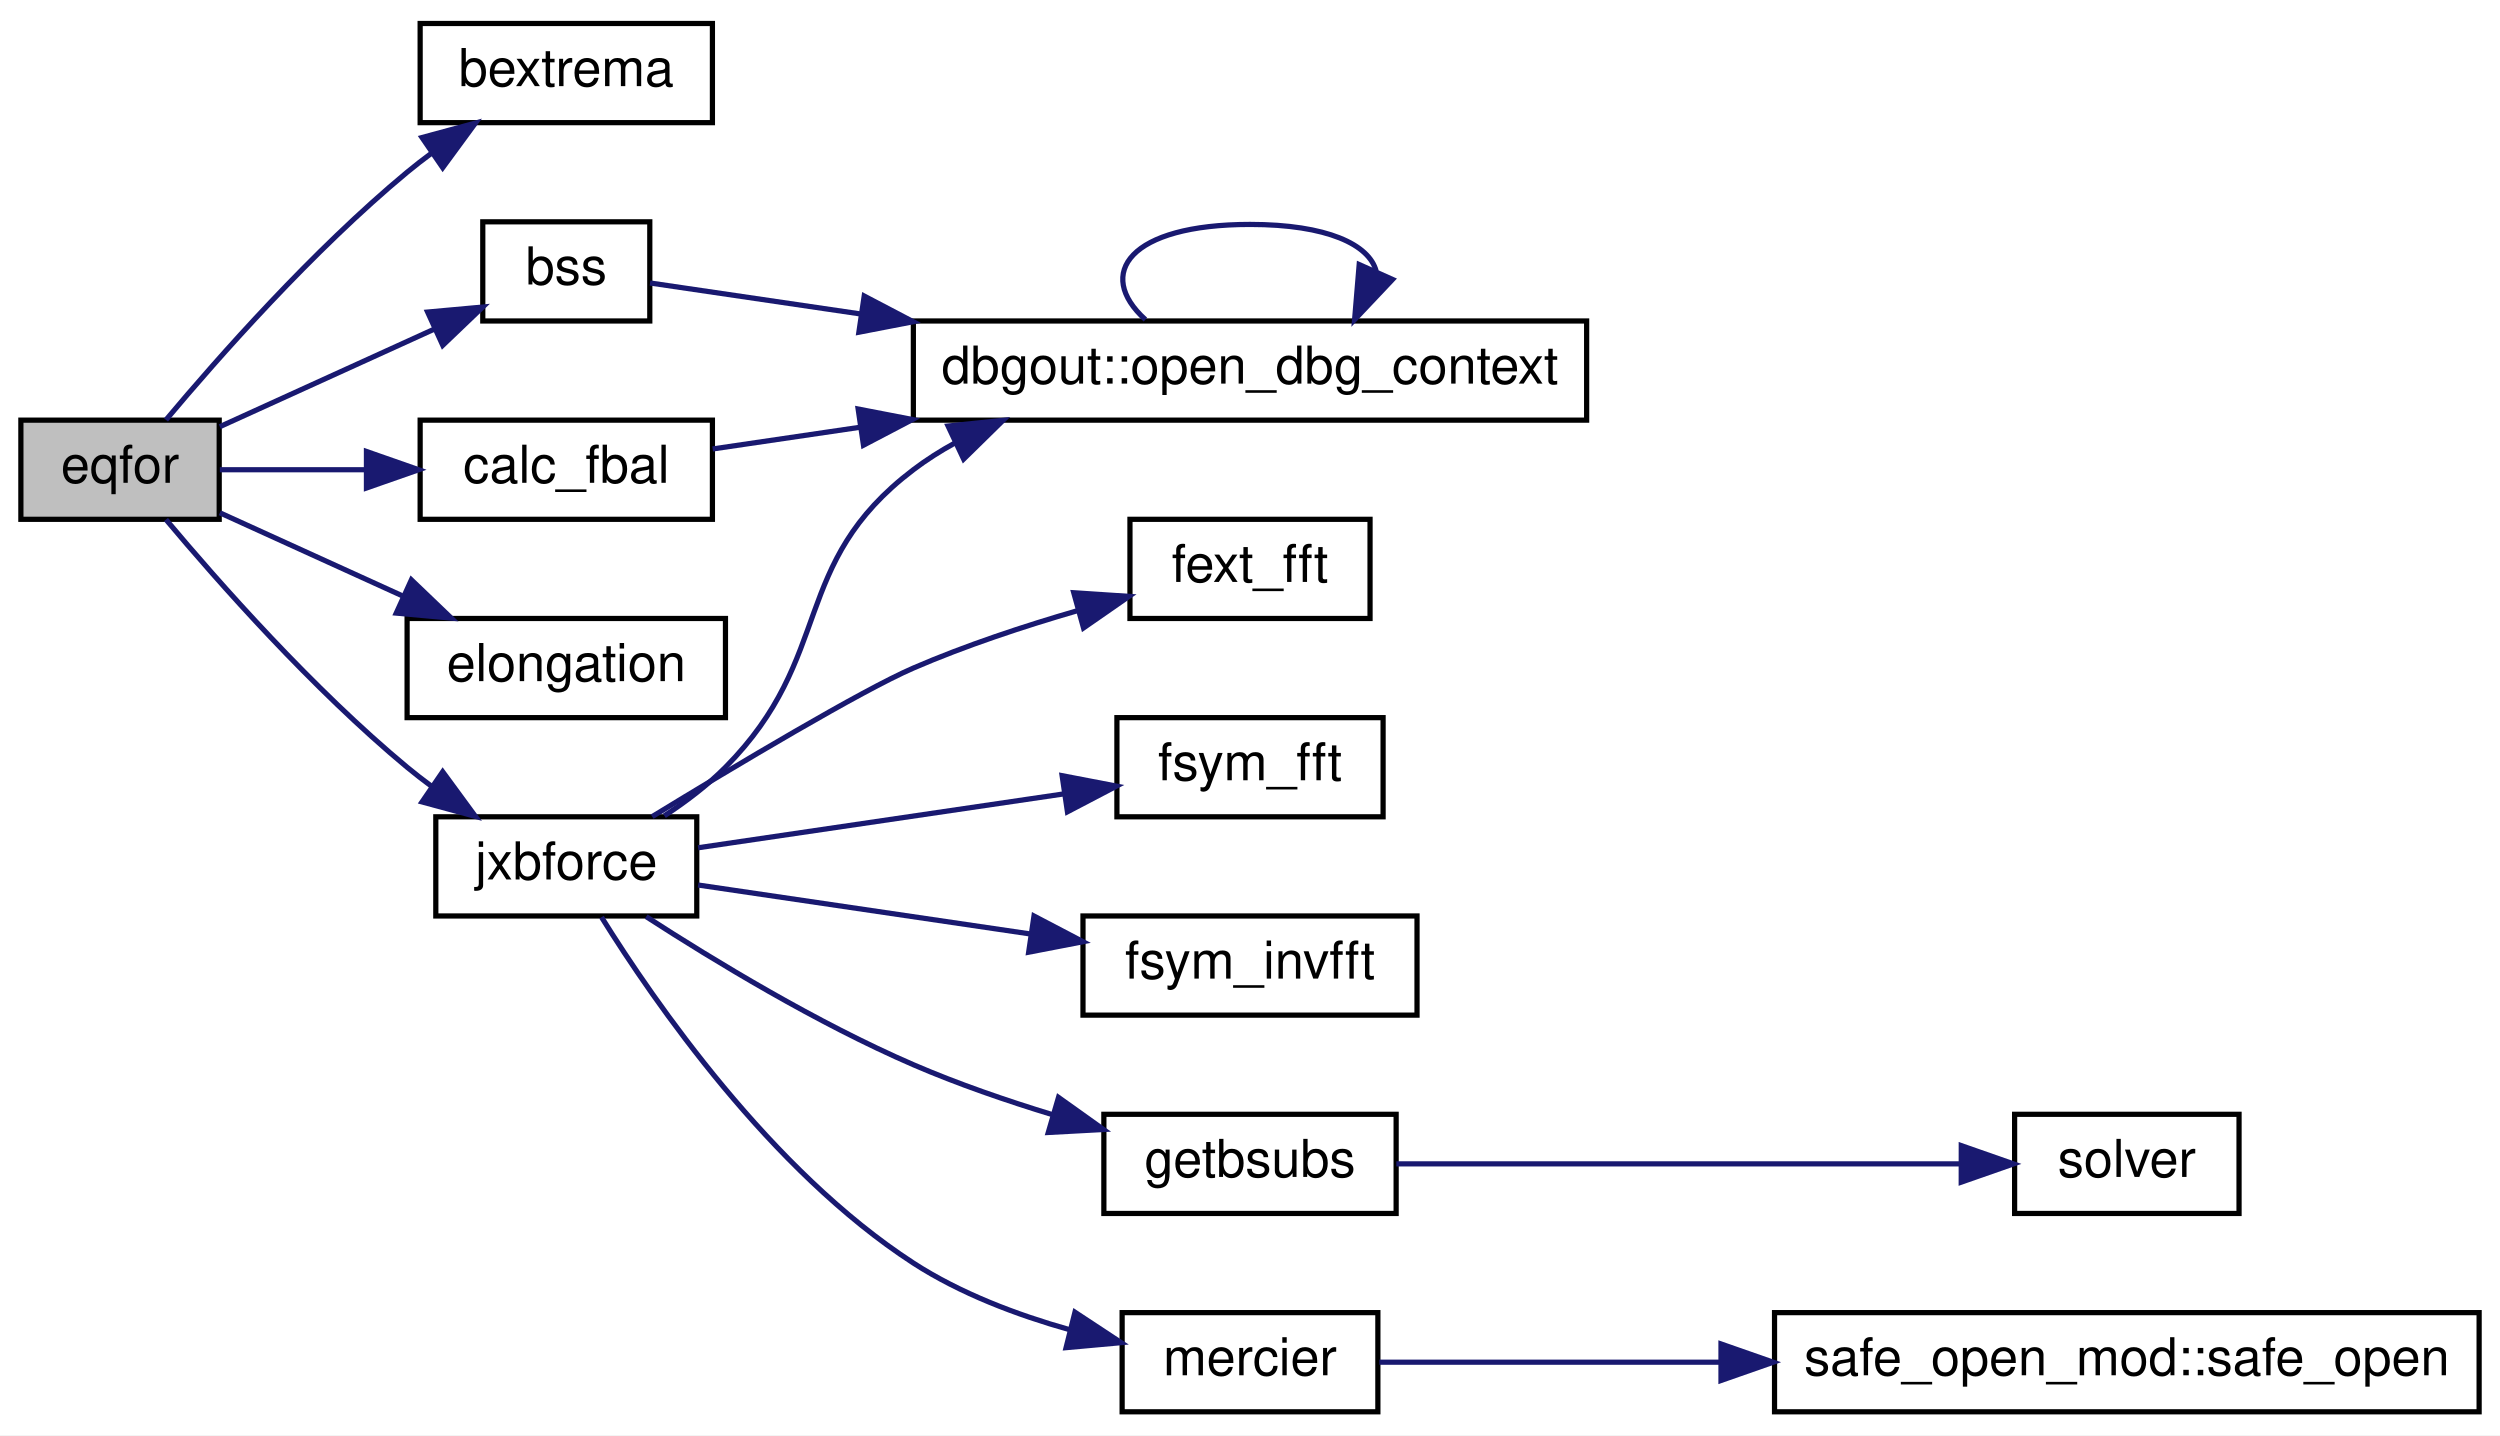
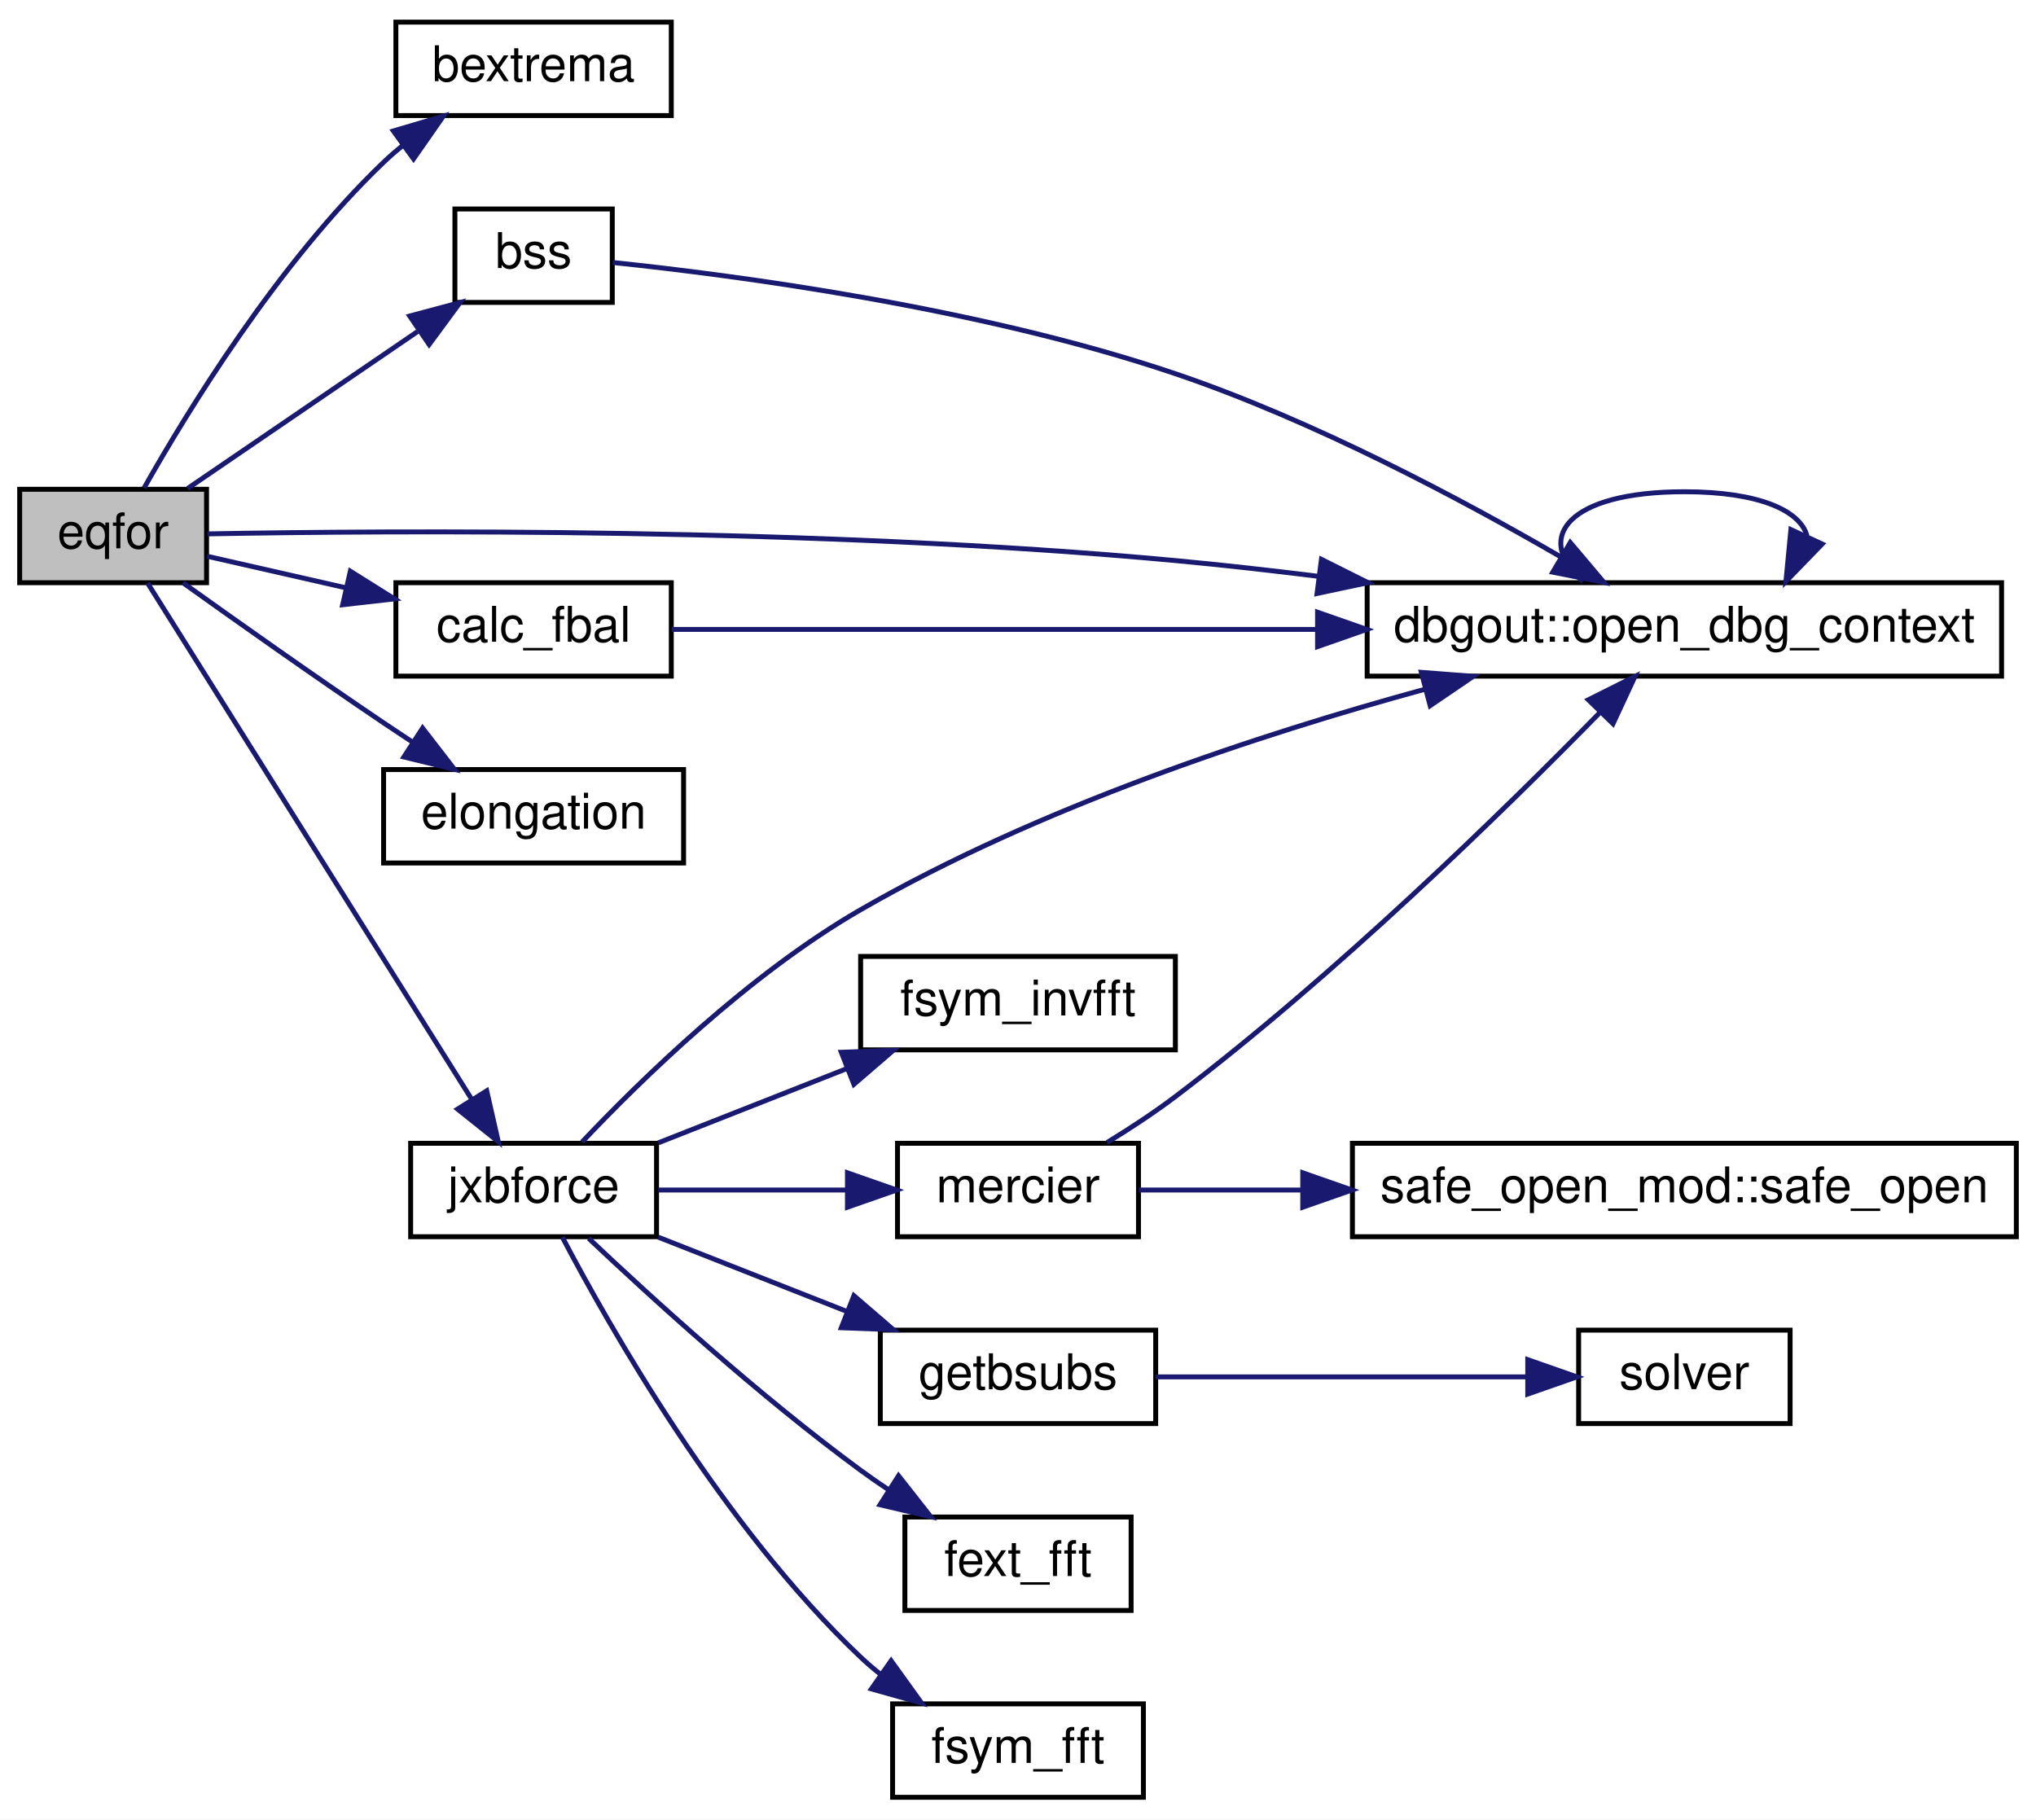
- <svg xmlns="http://www.w3.org/2000/svg" xmlns:xlink="http://www.w3.org/1999/xlink" width="479pt" height="275pt" viewBox="0.00 0.00 479.00 275.00">
-   <g id="graph0" class="graph" transform="scale(1 1) rotate(0) translate(4 271)">
-     <polygon fill="white" stroke="transparent" points="-4,4 -4,-271 475,-271 475,4 -4,4" />
+ <svg xmlns="http://www.w3.org/2000/svg" xmlns:xlink="http://www.w3.org/1999/xlink" width="414pt" height="370pt" viewBox="0.00 0.00 414.00 370.00">
+   <g id="graph0" class="graph" transform="scale(1 1) rotate(0) translate(4 366)">
+     <polygon fill="white" stroke="transparent" points="-4,4 -4,-366 410,-366 410,4 -4,4" />
    <g id="node1" class="node">
      <g id="a_node1">
        <a xlink:title="Basis physics analysis and evaluaton of force balance. This is where most of the contents of the thre...">
-           <polygon fill="#bfbfbf" stroke="black" points="0,-171.5 0,-190.5 38,-190.5 38,-171.5 0,-171.5" />
-           <text text-anchor="middle" x="19" y="-178.5" font-family="Helvetica,sans-Serif" font-size="10.00">eqfor</text>
+           <polygon fill="#bfbfbf" stroke="black" points="0,-247.5 0,-266.5 38,-266.5 38,-247.5 0,-247.5" />
+           <text text-anchor="middle" x="19" y="-254.5" font-family="Helvetica,sans-Serif" font-size="10.00">eqfor</text>
        </a>
      </g>
    </g>
    <g id="node2" class="node">
      <g id="a_node2">
        <a xlink:href="../../d9/d25/bextrema_8f90.html#aba3f90e7c94f19661c0eea471f1e05a5" target="_top" xlink:title="Computes minimum and maximum  along  between two angle lines ( ).">
-           <polygon fill="white" stroke="black" points="76.5,-247.5 76.5,-266.5 132.5,-266.5 132.5,-247.5 76.5,-247.5" />
-           <text text-anchor="middle" x="104.5" y="-254.5" font-family="Helvetica,sans-Serif" font-size="10.00">bextrema</text>
+           <polygon fill="white" stroke="black" points="76.5,-342.5 76.5,-361.5 132.5,-361.5 132.5,-342.5 76.5,-342.5" />
+           <text text-anchor="middle" x="104.5" y="-349.5" font-family="Helvetica,sans-Serif" font-size="10.00">bextrema</text>
        </a>
      </g>
    </g>
    <g id="edge1" class="edge">
-       <path fill="none" stroke="midnightblue" d="M27.8,-190.55C37.78,-202.45 55.95,-223.03 74,-238 75.51,-239.25 77.11,-240.49 78.75,-241.7" />
-       <polygon fill="midnightblue" stroke="midnightblue" points="76.86,-244.65 87.09,-247.42 80.82,-238.87 76.86,-244.65" />
+       <path fill="none" stroke="midnightblue" d="M25.3,-266.77C33.99,-282.17 52.47,-312.43 74,-333 75.24,-334.19 76.57,-335.34 77.94,-336.46" />
+       <polygon fill="midnightblue" stroke="midnightblue" points="75.99,-339.37 86.15,-342.38 80.09,-333.69 75.99,-339.37" />
    </g>
    <g id="node3" class="node">
      <g id="a_node3">
        <a xlink:href="../../d7/d77/bss_8f90.html#acdfd6dccfb28d75e1de40c6822f5736b" target="_top" xlink:title="Computes br, bphi, bz, bsubs on half-radial mesh.">
-           <polygon fill="white" stroke="black" points="88.5,-209.5 88.5,-228.5 120.5,-228.5 120.5,-209.5 88.5,-209.5" />
-           <text text-anchor="middle" x="104.5" y="-216.5" font-family="Helvetica,sans-Serif" font-size="10.00">bss</text>
+           <polygon fill="white" stroke="black" points="88.5,-304.5 88.5,-323.5 120.5,-323.5 120.5,-304.5 88.5,-304.5" />
+           <text text-anchor="middle" x="104.5" y="-311.5" font-family="Helvetica,sans-Serif" font-size="10.00">bss</text>
        </a>
      </g>
    </g>
    <g id="edge2" class="edge">
-       <path fill="none" stroke="midnightblue" d="M38.12,-189.25C50.12,-194.71 66.01,-201.94 79.11,-207.9" />
-       <polygon fill="midnightblue" stroke="midnightblue" points="77.93,-211.21 88.49,-212.17 80.83,-204.84 77.93,-211.21" />
+       <path fill="none" stroke="midnightblue" d="M34.16,-266.67C46.96,-275.4 66,-288.4 80.9,-298.57" />
+       <polygon fill="midnightblue" stroke="midnightblue" points="79.31,-301.73 89.54,-304.47 83.26,-295.94 79.31,-301.73" />
+     </g>
+     <g id="node4" class="node">
+       <g id="a_node4">
+         <a xlink:href="../../d8/dfd/namespacedbgout.html#acdd1612a38e44b6469dc03d9d1c6ceed" target="_top" xlink:title="check if any output is desired for the current iteration check if the given context should be openend...">
+           <polygon fill="white" stroke="black" points="274,-228.5 274,-247.5 403,-247.5 403,-228.5 274,-228.5" />
+           <text text-anchor="middle" x="338.5" y="-235.5" font-family="Helvetica,sans-Serif" font-size="10.00">dbgout::open_dbg_context</text>
+         </a>
+       </g>
+     </g>
+     <g id="edge18" class="edge">
+       <path fill="none" stroke="midnightblue" d="M38.17,-257.43C75.26,-258.11 162.32,-258.77 235,-252 244.42,-251.12 254.31,-250.01 264.07,-248.8" />
+       <polygon fill="midnightblue" stroke="midnightblue" points="264.7,-252.25 274.17,-247.51 263.81,-245.31 264.7,-252.25" />
    </g>
    <g id="node5" class="node">
      <g id="a_node5">
        <a xlink:href="../../d9/dff/calc__fbal_8f90.html#a6cdc3d21c48f66aeaff8ab5e639641b6" target="_top" xlink:title="Compute flux-surface averaged radial force balance .">
-           <polygon fill="white" stroke="black" points="76.5,-171.5 76.5,-190.5 132.5,-190.5 132.5,-171.5 76.5,-171.5" />
-           <text text-anchor="middle" x="104.5" y="-178.5" font-family="Helvetica,sans-Serif" font-size="10.00">calc_fbal</text>
+           <polygon fill="white" stroke="black" points="76.5,-228.5 76.5,-247.5 132.5,-247.5 132.5,-228.5 76.5,-228.5" />
+           <text text-anchor="middle" x="104.5" y="-235.5" font-family="Helvetica,sans-Serif" font-size="10.00">calc_fbal</text>
        </a>
      </g>
    </g>
    <g id="edge5" class="edge">
-       <path fill="none" stroke="midnightblue" d="M38.12,-181C46.29,-181 56.26,-181 65.93,-181" />
-       <polygon fill="midnightblue" stroke="midnightblue" points="66.21,-184.5 76.21,-181 66.21,-177.5 66.21,-184.5" />
+       <path fill="none" stroke="midnightblue" d="M38.12,-252.88C46.38,-251 56.48,-248.7 66.24,-246.48" />
+       <polygon fill="midnightblue" stroke="midnightblue" points="67.24,-249.84 76.21,-244.21 65.68,-243.02 67.24,-249.84" />
    </g>
    <g id="node6" class="node">
      <g id="a_node6">
        <a xlink:href="../../d4/d21/elongation_8f90.html#ad09a13ed71a559093ad6f28eef38c9c7" target="_top" xlink:title="Compute Waist thickness and height in  symmetry planes.">
-           <polygon fill="white" stroke="black" points="74,-133.5 74,-152.5 135,-152.5 135,-133.5 74,-133.5" />
-           <text text-anchor="middle" x="104.5" y="-140.5" font-family="Helvetica,sans-Serif" font-size="10.00">elongation</text>
+           <polygon fill="white" stroke="black" points="74,-190.5 74,-209.5 135,-209.5 135,-190.5 74,-190.5" />
+           <text text-anchor="middle" x="104.5" y="-197.5" font-family="Helvetica,sans-Serif" font-size="10.00">elongation</text>
        </a>
      </g>
    </g>
    <g id="edge7" class="edge">
-       <path fill="none" stroke="midnightblue" d="M38.12,-172.75C48.31,-168.12 61.31,-162.2 73.02,-156.87" />
-       <polygon fill="midnightblue" stroke="midnightblue" points="74.82,-159.9 82.47,-152.57 71.92,-153.53 74.82,-159.9" />
+       <path fill="none" stroke="midnightblue" d="M33.21,-247.48C44.08,-239.7 59.93,-228.48 74,-219 75.89,-217.73 77.85,-216.42 79.83,-215.12" />
+       <polygon fill="midnightblue" stroke="midnightblue" points="81.93,-217.93 88.41,-209.55 78.12,-212.06 81.93,-217.93" />
    </g>
    <g id="node7" class="node">
      <g id="a_node7">
        <a xlink:href="../../d6/d53/jxbforce_8f90.html#aef04f343b688724d6ec0ee8f2a9db7c1" target="_top" xlink:title="Program for computing local  force balance.">
-           <polygon fill="white" stroke="black" points="79.5,-95.5 79.5,-114.5 129.5,-114.5 129.5,-95.5 79.5,-95.5" />
-           <text text-anchor="middle" x="104.5" y="-102.5" font-family="Helvetica,sans-Serif" font-size="10.00">jxbforce</text>
+           <polygon fill="white" stroke="black" points="79.5,-114.5 79.5,-133.5 129.5,-133.5 129.5,-114.5 79.5,-114.5" />
+           <text text-anchor="middle" x="104.5" y="-121.5" font-family="Helvetica,sans-Serif" font-size="10.00">jxbforce</text>
        </a>
      </g>
    </g>
    <g id="edge8" class="edge">
-       <path fill="none" stroke="midnightblue" d="M27.8,-171.45C37.78,-159.55 55.95,-138.97 74,-124 75.51,-122.75 77.11,-121.51 78.75,-120.3" />
-       <polygon fill="midnightblue" stroke="midnightblue" points="80.82,-123.13 87.09,-114.58 76.86,-117.35 80.82,-123.13" />
-     </g>
-     <g id="node4" class="node">
-       <g id="a_node4">
-         <a xlink:href="../../d8/dfd/namespacedbgout.html#acdd1612a38e44b6469dc03d9d1c6ceed" target="_top" xlink:title="check if any output is desired for the current iteration check if the given context should be openend...">
-           <polygon fill="white" stroke="black" points="171,-190.5 171,-209.5 300,-209.5 300,-190.5 171,-190.5" />
-           <text text-anchor="middle" x="235.5" y="-197.5" font-family="Helvetica,sans-Serif" font-size="10.00">dbgout::open_dbg_context</text>
-         </a>
-       </g>
+       <path fill="none" stroke="midnightblue" d="M26.01,-247.43C39.78,-225.49 73.85,-171.23 91.88,-142.51" />
+       <polygon fill="midnightblue" stroke="midnightblue" points="94.97,-144.17 97.32,-133.84 89.04,-140.45 94.97,-144.17" />
    </g>
    <g id="edge3" class="edge">
-       <path fill="none" stroke="midnightblue" d="M120.55,-216.78C130.91,-215.26 145.52,-213.11 160.84,-210.85" />
-       <polygon fill="midnightblue" stroke="midnightblue" points="161.58,-214.28 170.96,-209.36 160.56,-207.35 161.58,-214.28" />
+       <path fill="none" stroke="midnightblue" d="M120.61,-312.62C145.15,-310.06 194.93,-303.56 235,-290 263.06,-280.5 293.06,-264.53 313.3,-252.79" />
+       <polygon fill="midnightblue" stroke="midnightblue" points="315.3,-255.67 322.14,-247.57 311.74,-249.64 315.3,-255.67" />
    </g>
    <g id="edge4" class="edge">
-       <path fill="none" stroke="midnightblue" d="M215.46,-209.76C205.72,-218.57 212.39,-228 235.5,-228 250.3,-228 258.36,-224.13 259.68,-219.03" />
-       <polygon fill="midnightblue" stroke="midnightblue" points="262.81,-217.46 255.54,-209.76 256.42,-220.31 262.81,-217.46" />
+       <path fill="none" stroke="midnightblue" d="M317.85,-247.76C307.8,-256.57 314.68,-266 338.5,-266 353.76,-266 362.07,-262.13 363.43,-257.03" />
+       <polygon fill="midnightblue" stroke="midnightblue" points="366.52,-255.37 359.15,-247.76 360.16,-258.3 366.52,-255.37" />
    </g>
    <g id="edge6" class="edge">
-       <path fill="none" stroke="midnightblue" d="M132.54,-184.98C140.97,-186.22 150.69,-187.66 160.72,-189.13" />
-       <polygon fill="midnightblue" stroke="midnightblue" points="160.42,-192.63 170.82,-190.62 161.44,-185.7 160.42,-192.63" />
+       <path fill="none" stroke="midnightblue" d="M132.57,-238C164.5,-238 218.92,-238 263.65,-238" />
+       <polygon fill="midnightblue" stroke="midnightblue" points="263.91,-241.5 273.91,-238 263.91,-234.5 263.91,-241.5" />
    </g>
-     <g id="edge16" class="edge">
-       <path fill="none" stroke="midnightblue" d="M123.29,-114.69C127.4,-117.39 131.57,-120.54 135,-124 156.09,-145.28 147.13,-162.89 171,-181 173.49,-182.89 176.16,-184.59 178.95,-186.12" />
-       <polygon fill="midnightblue" stroke="midnightblue" points="177.65,-189.37 188.19,-190.46 180.63,-183.04 177.65,-189.37" />
+     <g id="edge17" class="edge">
+       <path fill="none" stroke="midnightblue" d="M114.36,-133.77C126.18,-146.27 148.28,-167.9 171,-181 207.02,-201.76 251.78,-216.56 285.83,-225.86" />
+       <polygon fill="midnightblue" stroke="midnightblue" points="285.01,-229.27 295.57,-228.46 286.81,-222.5 285.01,-229.27" />
    </g>
    <g id="node8" class="node">
      <g id="a_node8">
        <a xlink:href="../../d9/d8e/fext__fft_8f90.html#a5558cd119122c53bb067ab7fc61b9fee" target="_top" xlink:title="Extends  from ntheta2 interval to full ntheta3 interval in angle .">
-           <polygon fill="white" stroke="black" points="212.5,-152.5 212.5,-171.5 258.5,-171.5 258.5,-152.5 212.5,-152.5" />
-           <text text-anchor="middle" x="235.5" y="-159.5" font-family="Helvetica,sans-Serif" font-size="10.00">fext_fft</text>
+           <polygon fill="white" stroke="black" points="180,-38.5 180,-57.5 226,-57.5 226,-38.5 180,-38.5" />
+           <text text-anchor="middle" x="203" y="-45.5" font-family="Helvetica,sans-Serif" font-size="10.00">fext_fft</text>
        </a>
      </g>
    </g>
    <g id="edge9" class="edge">
-       <path fill="none" stroke="midnightblue" d="M120.96,-114.54C137.01,-124.33 161.11,-138.72 171,-143 180.98,-147.32 192.25,-151.04 202.49,-154.01" />
-       <polygon fill="midnightblue" stroke="midnightblue" points="201.73,-157.43 212.3,-156.73 203.6,-150.69 201.73,-157.43" />
+       <path fill="none" stroke="midnightblue" d="M115.71,-114.16C128.23,-102.32 150.34,-82.16 171,-67 172.82,-65.67 174.74,-64.33 176.69,-63.03" />
+       <polygon fill="midnightblue" stroke="midnightblue" points="178.71,-65.89 185.26,-57.56 174.94,-59.99 178.71,-65.89" />
    </g>
    <g id="node9" class="node">
      <g id="a_node9">
        <a xlink:href="../../da/d22/fsym__fft_8f90.html#a019fe7da811a16aec5f0726e33df73ba" target="_top" xlink:title="Contract bs,bu,bv from full nu interval to half-u interval so cos, sin integrals can be performed on ...">
-           <polygon fill="white" stroke="black" points="210,-114.5 210,-133.5 261,-133.5 261,-114.5 210,-114.5" />
-           <text text-anchor="middle" x="235.5" y="-121.5" font-family="Helvetica,sans-Serif" font-size="10.00">fsym_fft</text>
+           <polygon fill="white" stroke="black" points="177.5,-0.5 177.5,-19.5 228.5,-19.5 228.5,-0.5 177.5,-0.5" />
+           <text text-anchor="middle" x="203" y="-7.5" font-family="Helvetica,sans-Serif" font-size="10.00">fsym_fft</text>
        </a>
      </g>
    </g>
    <g id="edge10" class="edge">
-       <path fill="none" stroke="midnightblue" d="M129.76,-108.57C149.55,-111.49 177.74,-115.64 199.89,-118.9" />
-       <polygon fill="midnightblue" stroke="midnightblue" points="199.5,-122.38 209.91,-120.38 200.52,-115.46 199.5,-122.38" />
+       <path fill="none" stroke="midnightblue" d="M110.35,-114.4C119.96,-96.09 142.94,-55.59 171,-29 172.26,-27.81 173.61,-26.65 175.01,-25.54" />
+       <polygon fill="midnightblue" stroke="midnightblue" points="177.2,-28.27 183.39,-19.67 173.19,-22.54 177.2,-28.27" />
    </g>
    <g id="node10" class="node">
      <g id="a_node10">
        <a xlink:href="../../d4/d23/fsym__invfft_8f90.html#a50d31cc0bfc47f4d0241f5154c78ef2b" target="_top" xlink:title="Extends function from ntheta2 to ntheta3 range.">
-           <polygon fill="white" stroke="black" points="203.5,-76.5 203.5,-95.5 267.5,-95.5 267.5,-76.5 203.5,-76.5" />
-           <text text-anchor="middle" x="235.5" y="-83.5" font-family="Helvetica,sans-Serif" font-size="10.00">fsym_invfft</text>
+           <polygon fill="white" stroke="black" points="171,-152.5 171,-171.5 235,-171.5 235,-152.5 171,-152.5" />
+           <text text-anchor="middle" x="203" y="-159.5" font-family="Helvetica,sans-Serif" font-size="10.00">fsym_invfft</text>
        </a>
      </g>
    </g>
    <g id="edge11" class="edge">
-       <path fill="none" stroke="midnightblue" d="M129.76,-101.43C147.7,-98.78 172.55,-95.12 193.55,-92.03" />
-       <polygon fill="midnightblue" stroke="midnightblue" points="194.11,-95.49 203.5,-90.57 193.09,-88.56 194.11,-95.49" />
+       <path fill="none" stroke="midnightblue" d="M129.85,-133.59C141.51,-138.18 155.66,-143.75 168.32,-148.74" />
+       <polygon fill="midnightblue" stroke="midnightblue" points="167.07,-152.01 177.66,-152.41 169.63,-145.49 167.07,-152.01" />
    </g>
    <g id="node11" class="node">
      <g id="a_node11">
        <a xlink:href="../../d1/d9b/getbsubs_8f90.html#a5090459bbac22499a3c1c6a97740cd1b" target="_top" xlink:title="Solves the radial force balance  for  in real space using collocation.">
-           <polygon fill="white" stroke="black" points="207.5,-38.5 207.5,-57.5 263.5,-57.5 263.5,-38.5 207.5,-38.5" />
-           <text text-anchor="middle" x="235.5" y="-45.5" font-family="Helvetica,sans-Serif" font-size="10.00">getbsubs</text>
+           <polygon fill="white" stroke="black" points="175,-76.5 175,-95.5 231,-95.5 231,-76.5 175,-76.5" />
+           <text text-anchor="middle" x="203" y="-83.5" font-family="Helvetica,sans-Serif" font-size="10.00">getbsubs</text>
        </a>
      </g>
    </g>
    <g id="edge12" class="edge">
-       <path fill="none" stroke="midnightblue" d="M119.81,-95.37C132.75,-87 152.54,-74.98 171,-67 179.44,-63.35 188.8,-60.13 197.68,-57.42" />
-       <polygon fill="midnightblue" stroke="midnightblue" points="198.81,-60.74 207.43,-54.59 196.85,-54.02 198.81,-60.74" />
+       <path fill="none" stroke="midnightblue" d="M129.85,-114.41C141.51,-109.82 155.66,-104.25 168.32,-99.26" />
+       <polygon fill="midnightblue" stroke="midnightblue" points="169.63,-102.51 177.66,-95.59 167.07,-95.99 169.63,-102.51" />
    </g>
    <g id="node13" class="node">
      <g id="a_node13">
        <a xlink:href="../../de/d25/mercier_8f90.html#a6635929818286c4cff963bd148261208" target="_top" xlink:title="Evaluate the Mercier stability criterion.">
-           <polygon fill="white" stroke="black" points="211,-0.5 211,-19.5 260,-19.5 260,-0.5 211,-0.5" />
-           <text text-anchor="middle" x="235.5" y="-7.5" font-family="Helvetica,sans-Serif" font-size="10.00">mercier</text>
+           <polygon fill="white" stroke="black" points="178.5,-114.5 178.5,-133.5 227.5,-133.5 227.5,-114.5 178.5,-114.5" />
+           <text text-anchor="middle" x="203" y="-121.5" font-family="Helvetica,sans-Serif" font-size="10.00">mercier</text>
        </a>
      </g>
    </g>
    <g id="edge14" class="edge">
-       <path fill="none" stroke="midnightblue" d="M111.25,-95.27C121.32,-79.1 143.67,-46.72 171,-29 179.98,-23.18 190.82,-19.08 200.97,-16.22" />
-       <polygon fill="midnightblue" stroke="midnightblue" points="201.96,-19.58 210.81,-13.75 200.26,-12.79 201.96,-19.58" />
+       <path fill="none" stroke="midnightblue" d="M129.85,-124C141.45,-124 155.52,-124 168.15,-124" />
+       <polygon fill="midnightblue" stroke="midnightblue" points="168.32,-127.5 178.32,-124 168.32,-120.5 168.32,-127.5" />
    </g>
    <g id="node12" class="node">
      <g id="a_node12">
        <a xlink:href="../../d7/d39/solver_8f90.html#a1e815013ed24a9dddc80410103f4a220" target="_top" xlink:title="Solve a linear system of equations using dgesv.">
-           <polygon fill="white" stroke="black" points="382,-38.5 382,-57.5 425,-57.5 425,-38.5 382,-38.5" />
-           <text text-anchor="middle" x="403.5" y="-45.5" font-family="Helvetica,sans-Serif" font-size="10.00">solver</text>
+           <polygon fill="white" stroke="black" points="317,-76.5 317,-95.5 360,-95.5 360,-76.5 317,-76.5" />
+           <text text-anchor="middle" x="338.5" y="-83.5" font-family="Helvetica,sans-Serif" font-size="10.00">solver</text>
        </a>
      </g>
    </g>
    <g id="edge13" class="edge">
-       <path fill="none" stroke="midnightblue" d="M263.54,-48C293.13,-48 340.47,-48 371.52,-48" />
-       <polygon fill="midnightblue" stroke="midnightblue" points="371.78,-51.5 381.78,-48 371.77,-44.5 371.78,-51.5" />
+       <path fill="none" stroke="midnightblue" d="M231.02,-86C252.85,-86 283.61,-86 306.46,-86" />
+       <polygon fill="midnightblue" stroke="midnightblue" points="306.65,-89.5 316.65,-86 306.65,-82.5 306.65,-89.5" />
+     </g>
+     <g id="edge15" class="edge">
+       <path fill="none" stroke="midnightblue" d="M221.13,-133.67C225.76,-136.5 230.67,-139.72 235,-143 267.63,-167.73 301.78,-201.14 321.27,-221.04" />
+       <polygon fill="midnightblue" stroke="midnightblue" points="318.97,-223.69 328.45,-228.43 323.99,-218.82 318.97,-223.69" />
    </g>
    <g id="node14" class="node">
      <g id="a_node14">
        <a xlink:href="../../d0/d29/namespacesafe__open__mod.html#aab207f9769415b0cccd91260a8382eeb" target="_top" xlink:title=" ">
-           <polygon fill="white" stroke="black" points="336,-0.5 336,-19.5 471,-19.5 471,-0.5 336,-0.5" />
-           <text text-anchor="middle" x="403.5" y="-7.5" font-family="Helvetica,sans-Serif" font-size="10.00">safe_open_mod::safe_open</text>
+           <polygon fill="white" stroke="black" points="271,-114.5 271,-133.5 406,-133.5 406,-114.5 271,-114.5" />
+           <text text-anchor="middle" x="338.5" y="-121.5" font-family="Helvetica,sans-Serif" font-size="10.00">safe_open_mod::safe_open</text>
        </a>
      </g>
    </g>
-     <g id="edge15" class="edge">
-       <path fill="none" stroke="midnightblue" d="M260.28,-10C277.54,-10 301.93,-10 325.64,-10" />
-       <polygon fill="midnightblue" stroke="midnightblue" points="325.74,-13.5 335.74,-10 325.74,-6.5 325.74,-13.5" />
+     <g id="edge16" class="edge">
+       <path fill="none" stroke="midnightblue" d="M227.56,-124C237.09,-124 248.68,-124 260.72,-124" />
+       <polygon fill="midnightblue" stroke="midnightblue" points="260.9,-127.5 270.9,-124 260.9,-120.5 260.9,-127.5" />
    </g>
  </g>
</svg>
